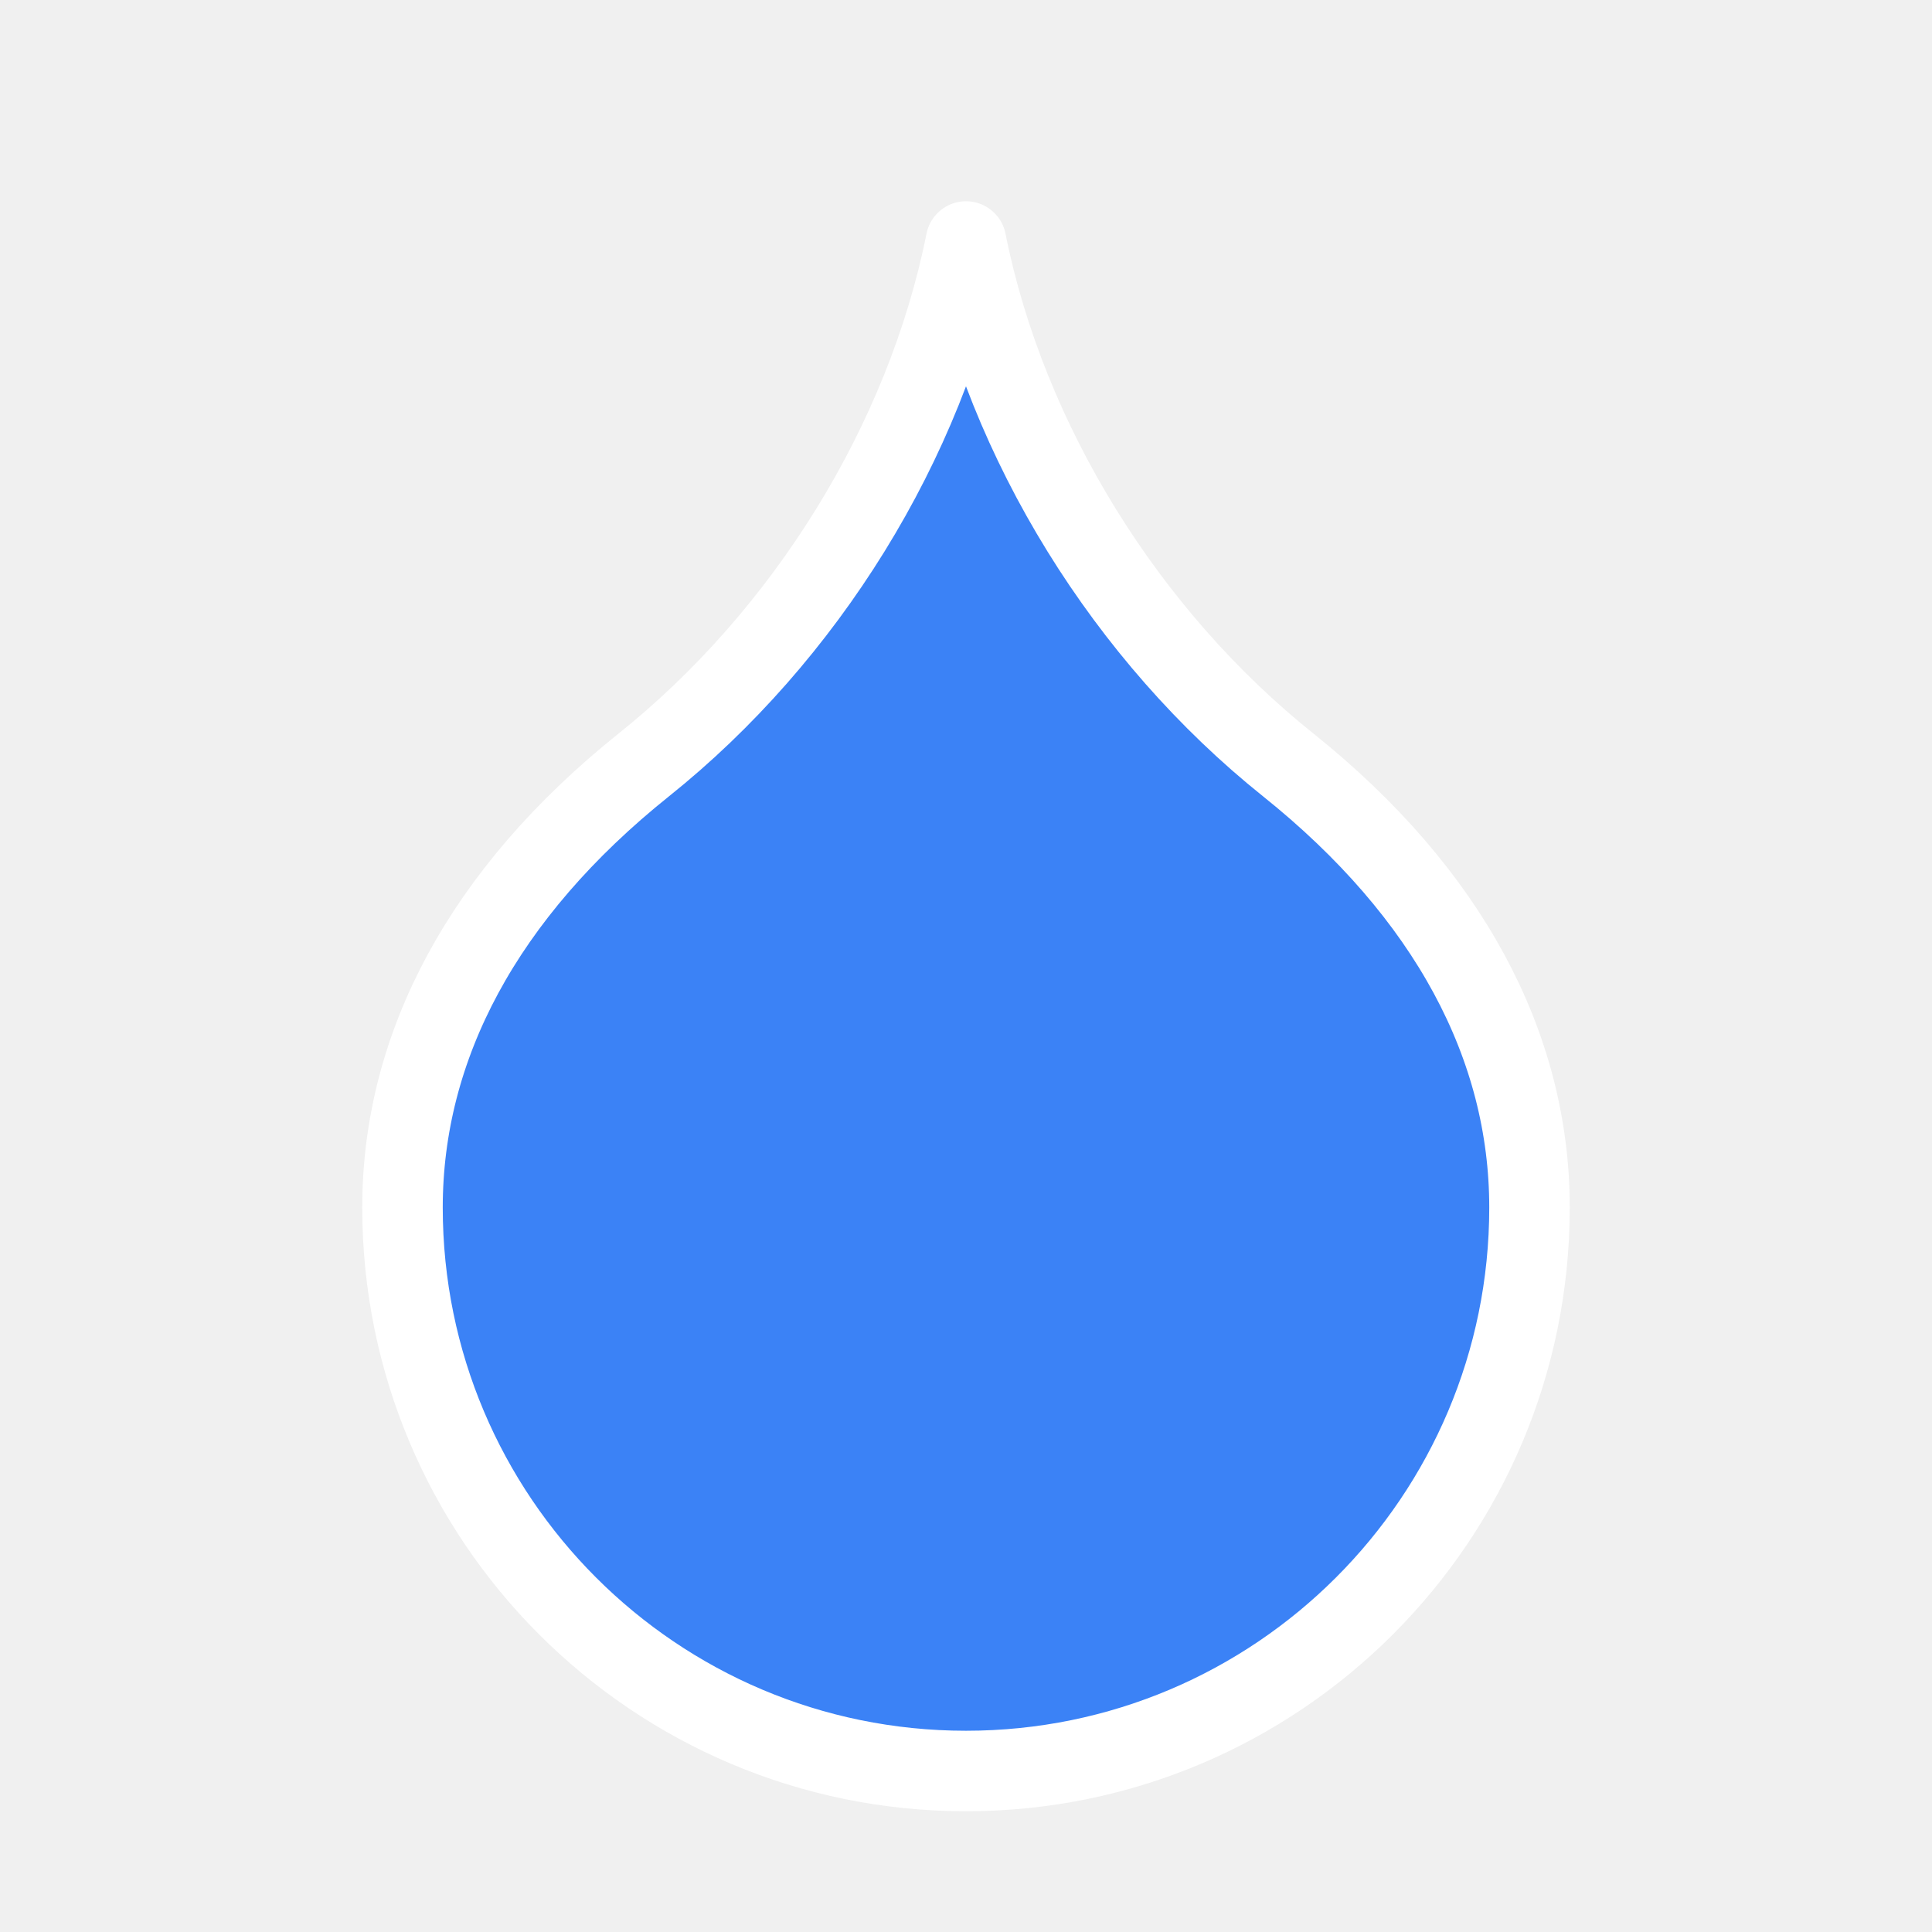
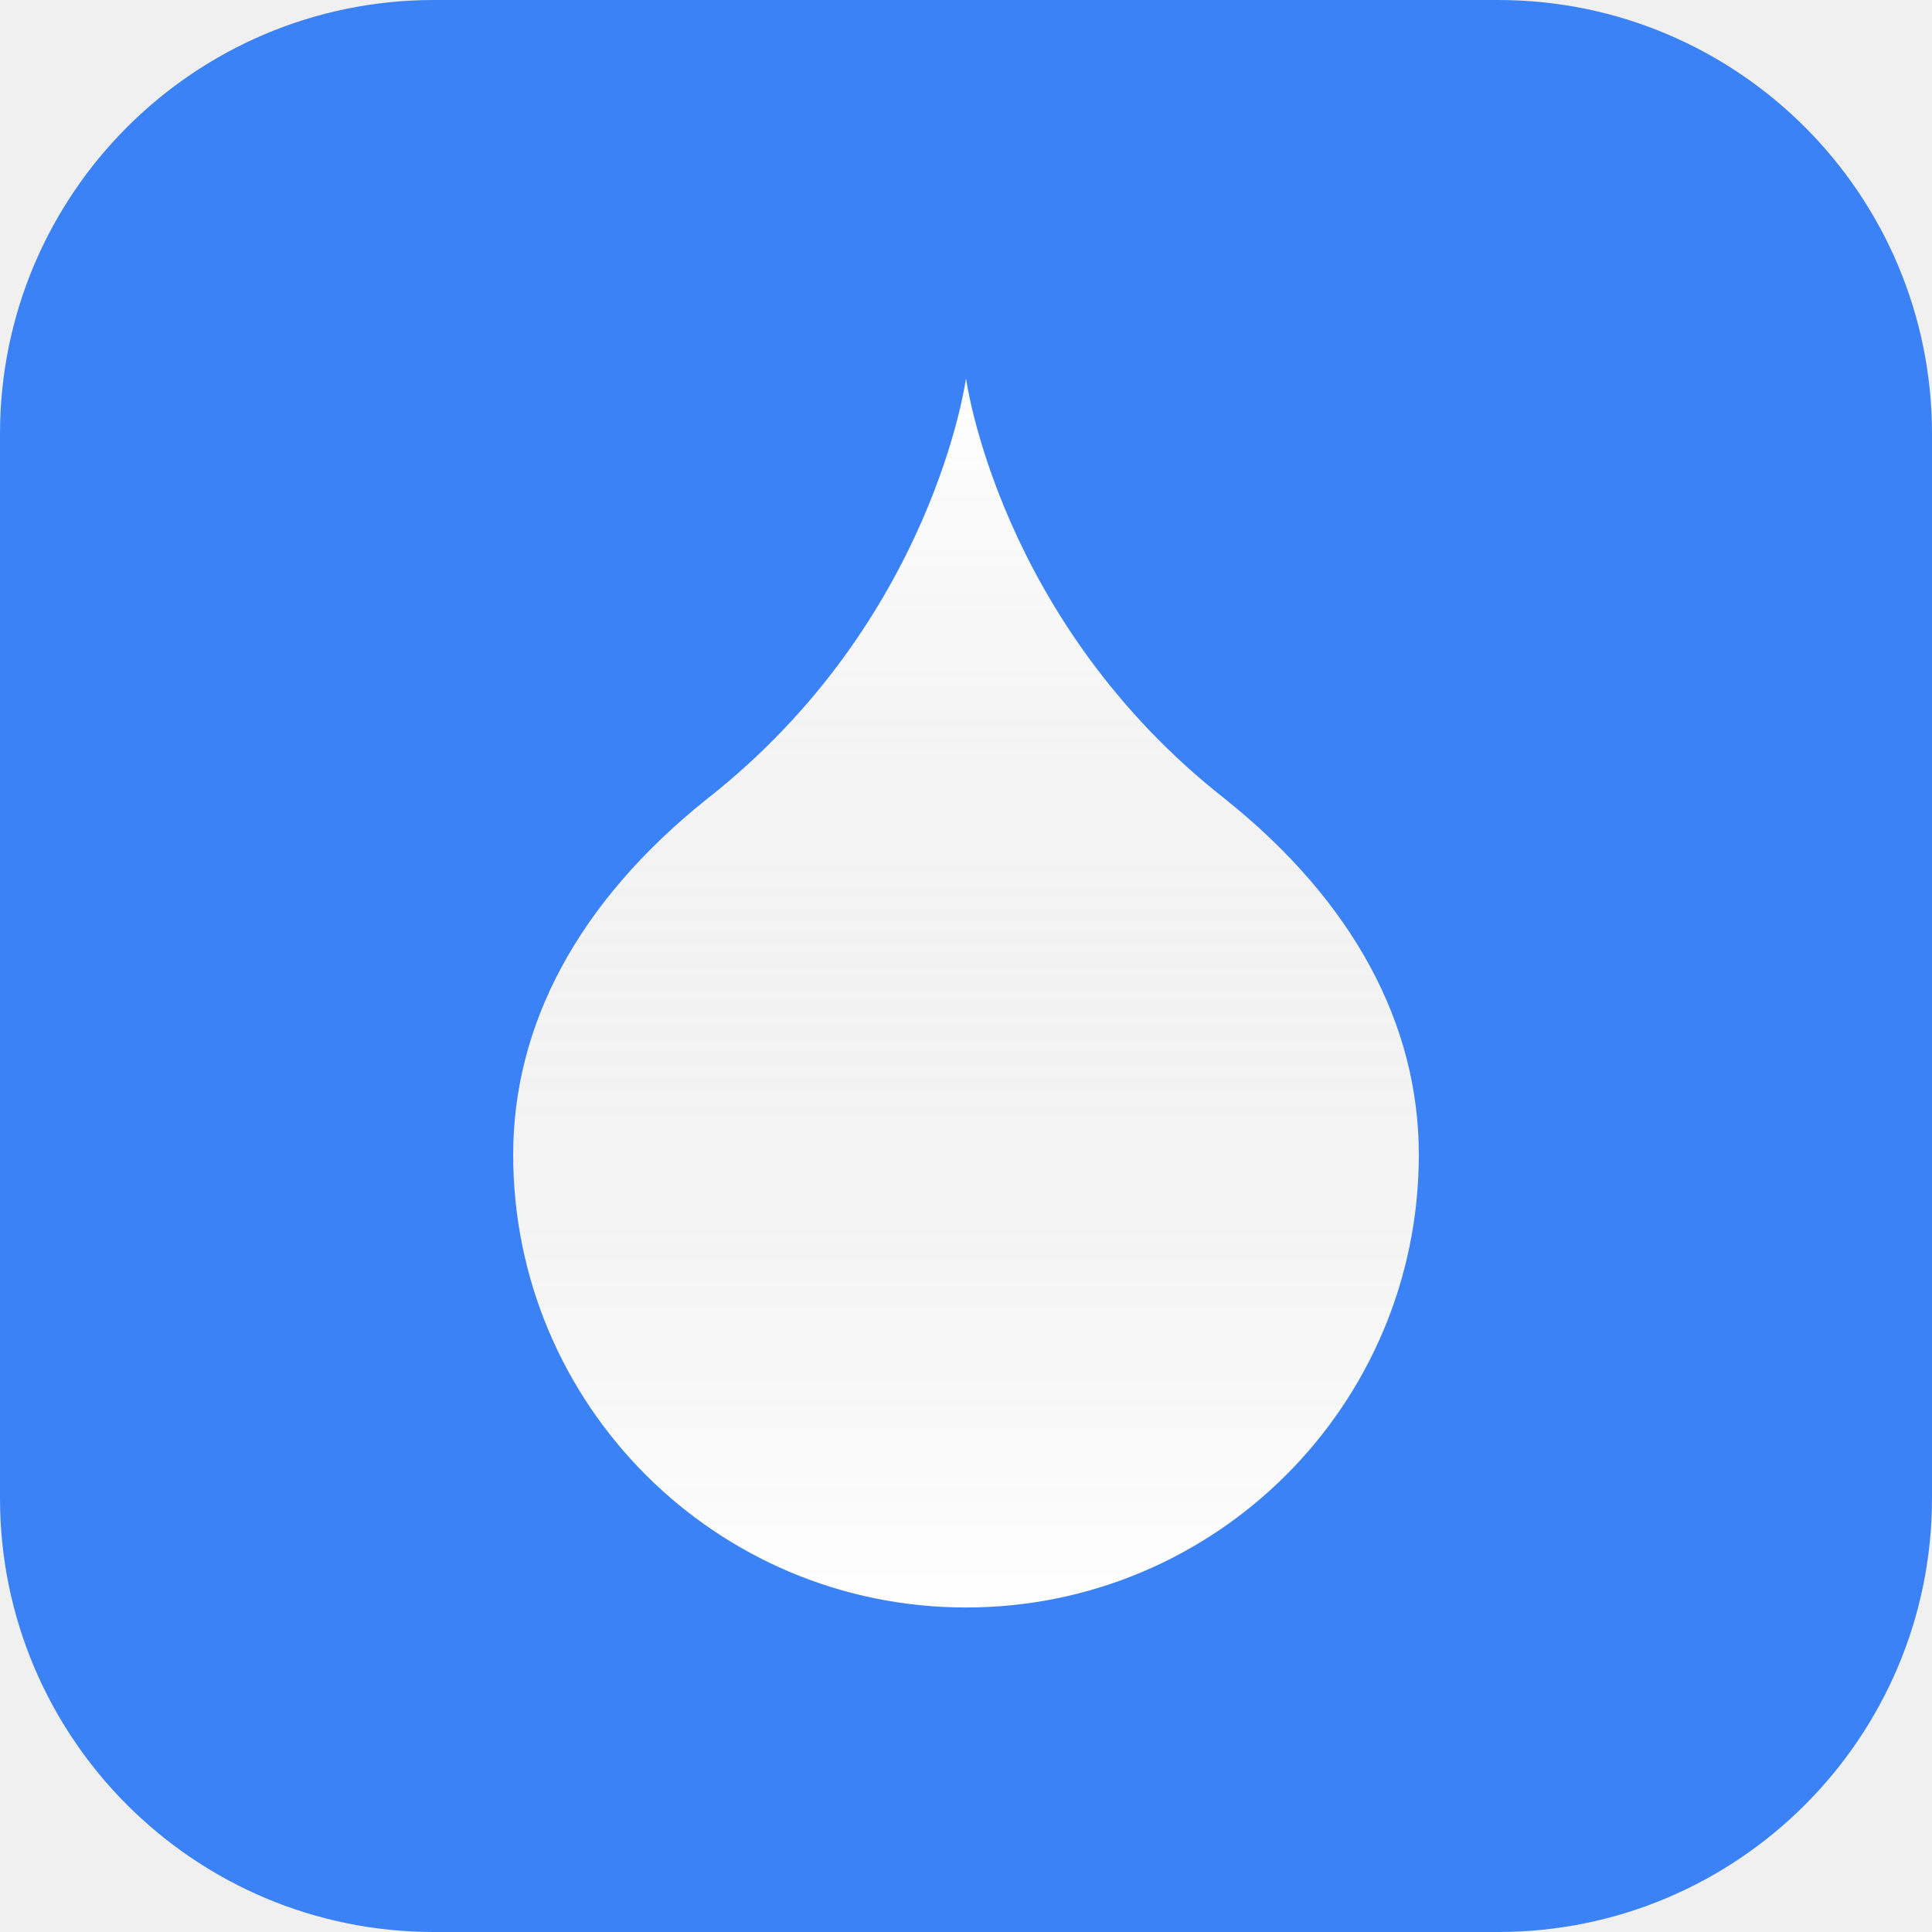
- <svg xmlns="http://www.w3.org/2000/svg" width="100" height="100" viewBox="0 0 24 24" fill="#3b82f6" stroke="white" stroke-width="1" stroke-linecap="round" stroke-linejoin="round">
-   <path d="M12 22a7 7 0 0 0 7-7c0-2-1-3.9-3-5.5s-3.5-4-4-6.5c-.5 2.5-2 4.9-4 6.5C6 11.1 5 13 5 15a7 7 0 0 0 7 7z" />
+ <svg xmlns="http://www.w3.org/2000/svg" viewBox="0 0 512 512">
+   <rect width="512" height="512" rx="115" fill="#3b82f6" />
+   <path d="M256 426c-66.3 0-120-53.7-120-120 0-34.3 17.1-66.9 51.4-94.3 60-47.1 68.6-111.4 68.6-111.4s8.6 64.3 68.6 111.4c34.3 27.4 51.4 60 51.4 94.3 0 66.3-53.7 120-120 120z" fill="#ffffff" />
+   <path d="M256 426c-66.3 0-120-53.7-120-120 0-34.3 17.1-66.9 51.4-94.3 60-47.1 68.6-111.4 68.6-111.4s8.6 64.3 68.6 111.4c34.3 27.4 51.4 60 51.4 94.3 0 66.3-53.7 120-120 120z" fill="url(#grad)" opacity="0.2" />
+   <defs>
+     <linearGradient id="grad" x1="0%" y1="0%" x2="0%" y2="100%">
+       <stop offset="0%" stop-color="#ffffff" stop-opacity="1" />
+       <stop offset="100%" stop-color="#000000" stop-opacity="0" />
+     </linearGradient>
+   </defs>
</svg>
